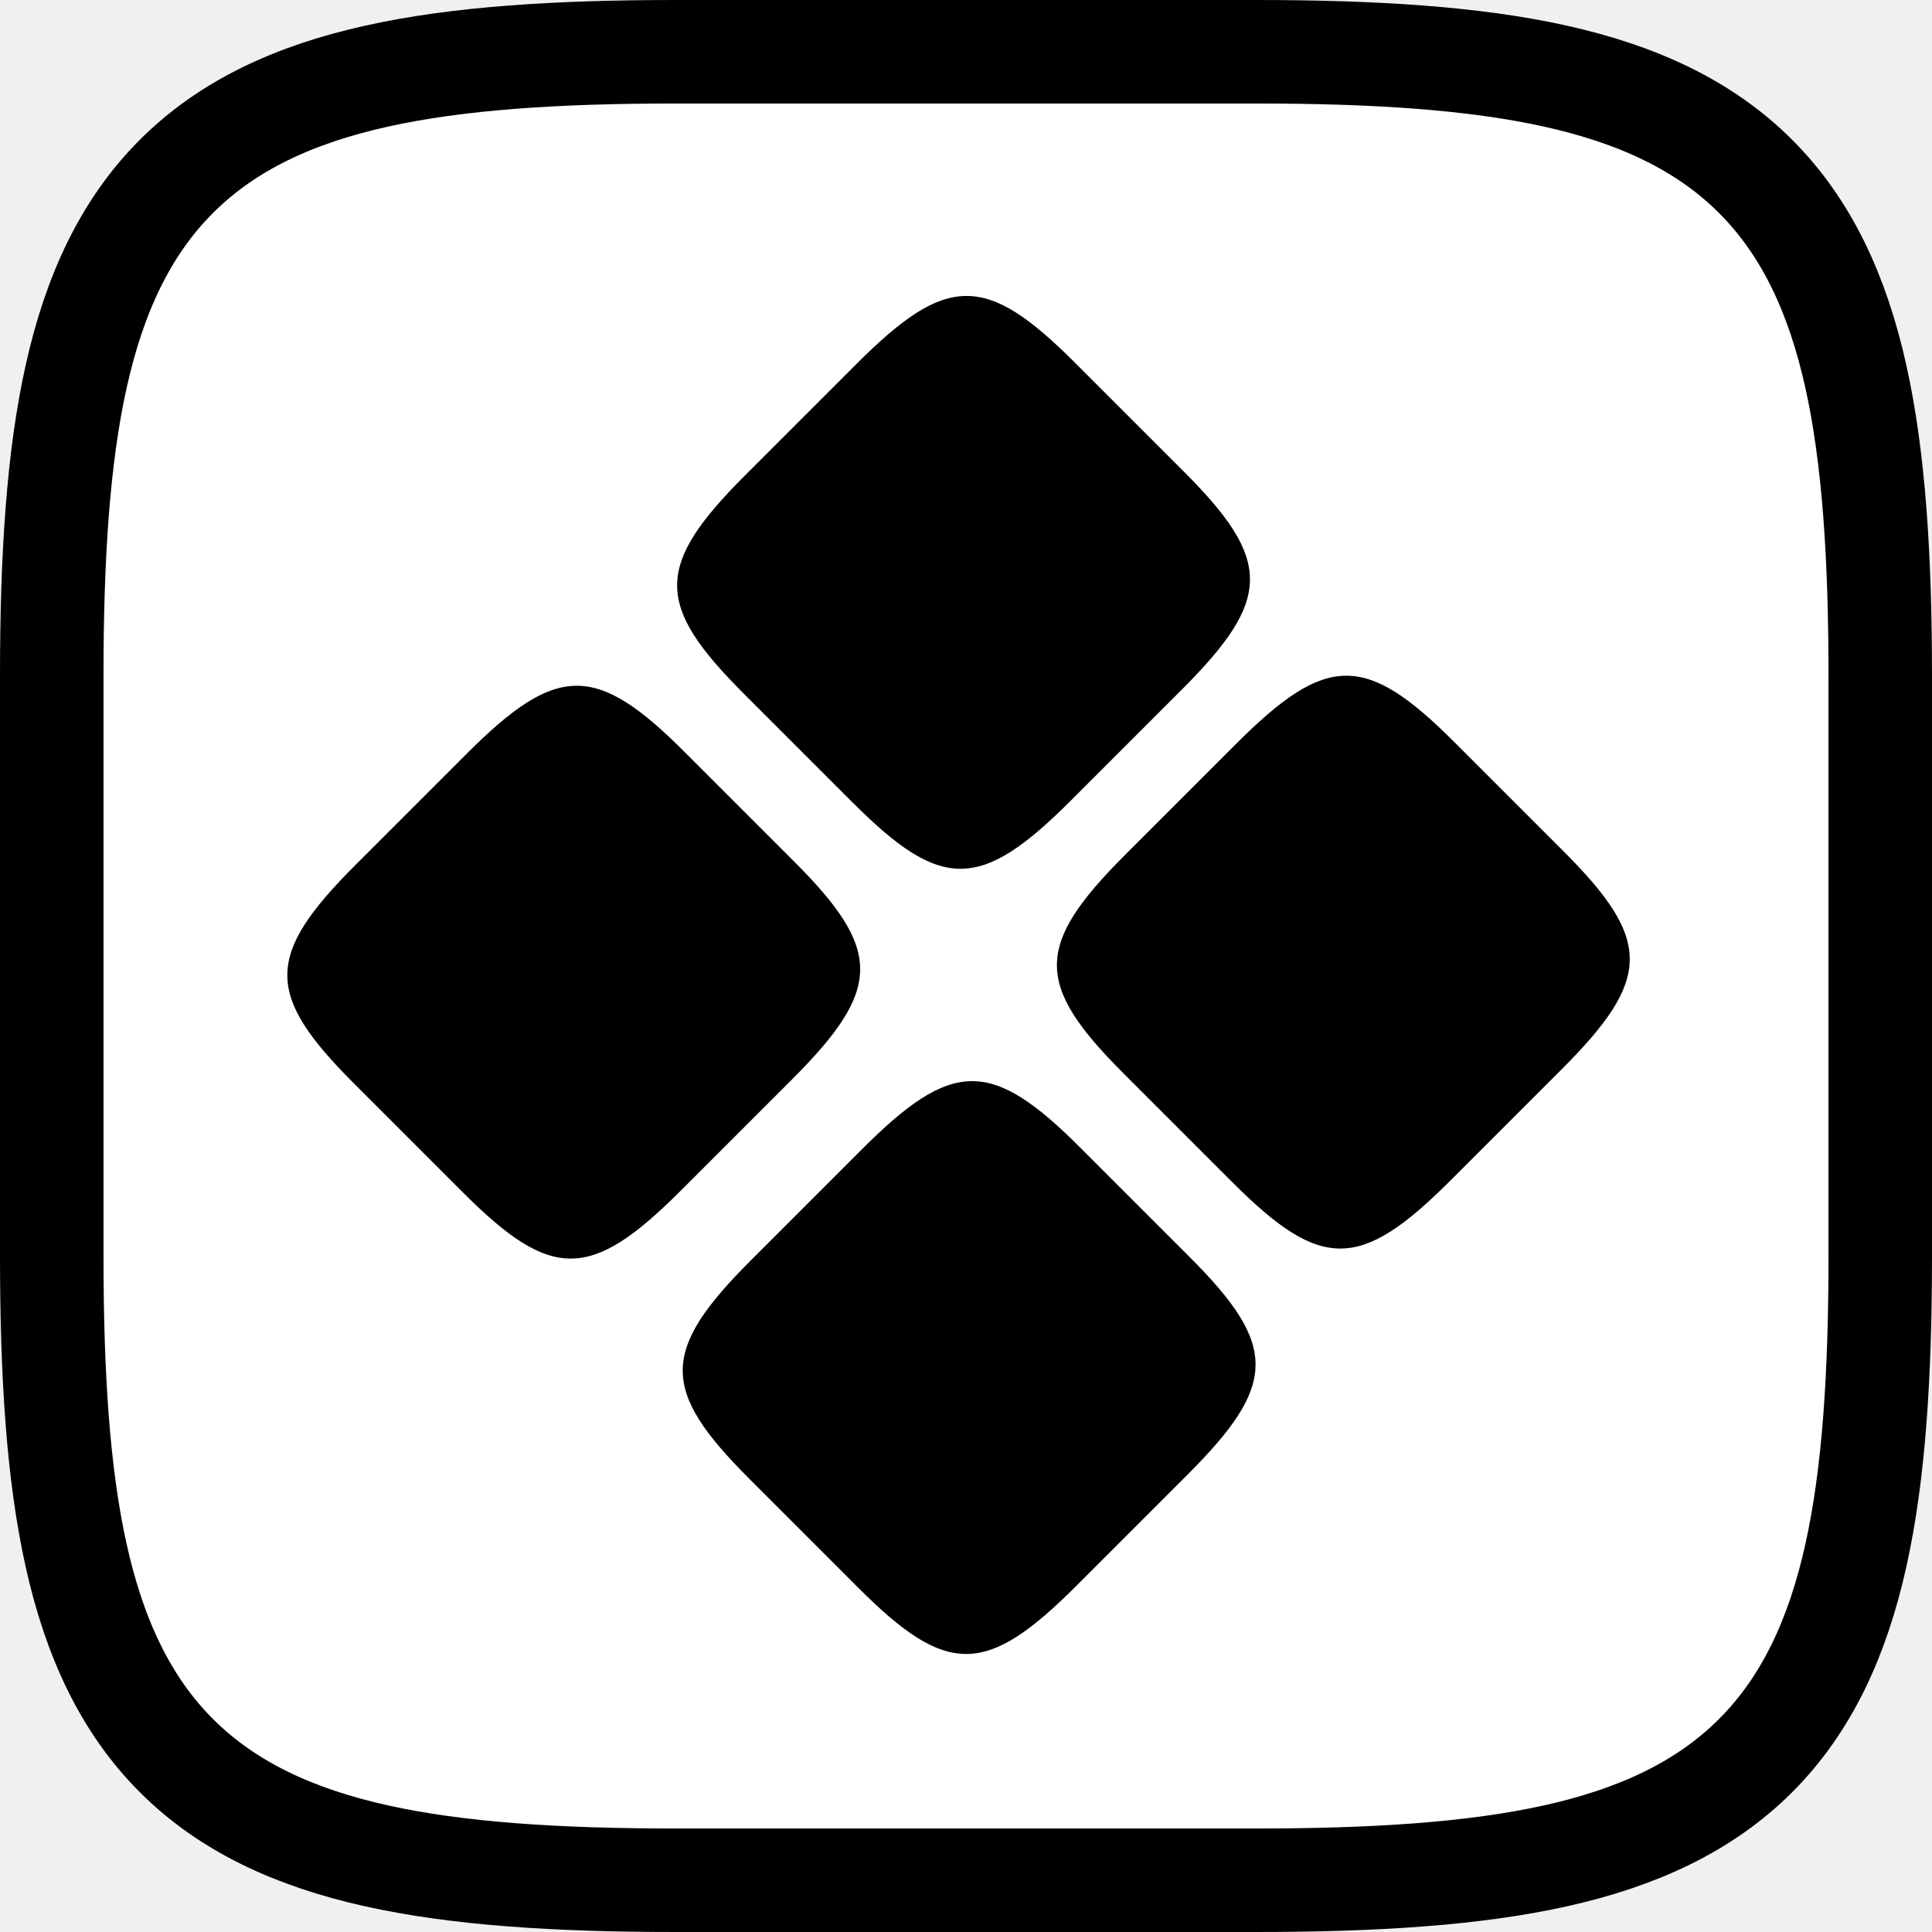
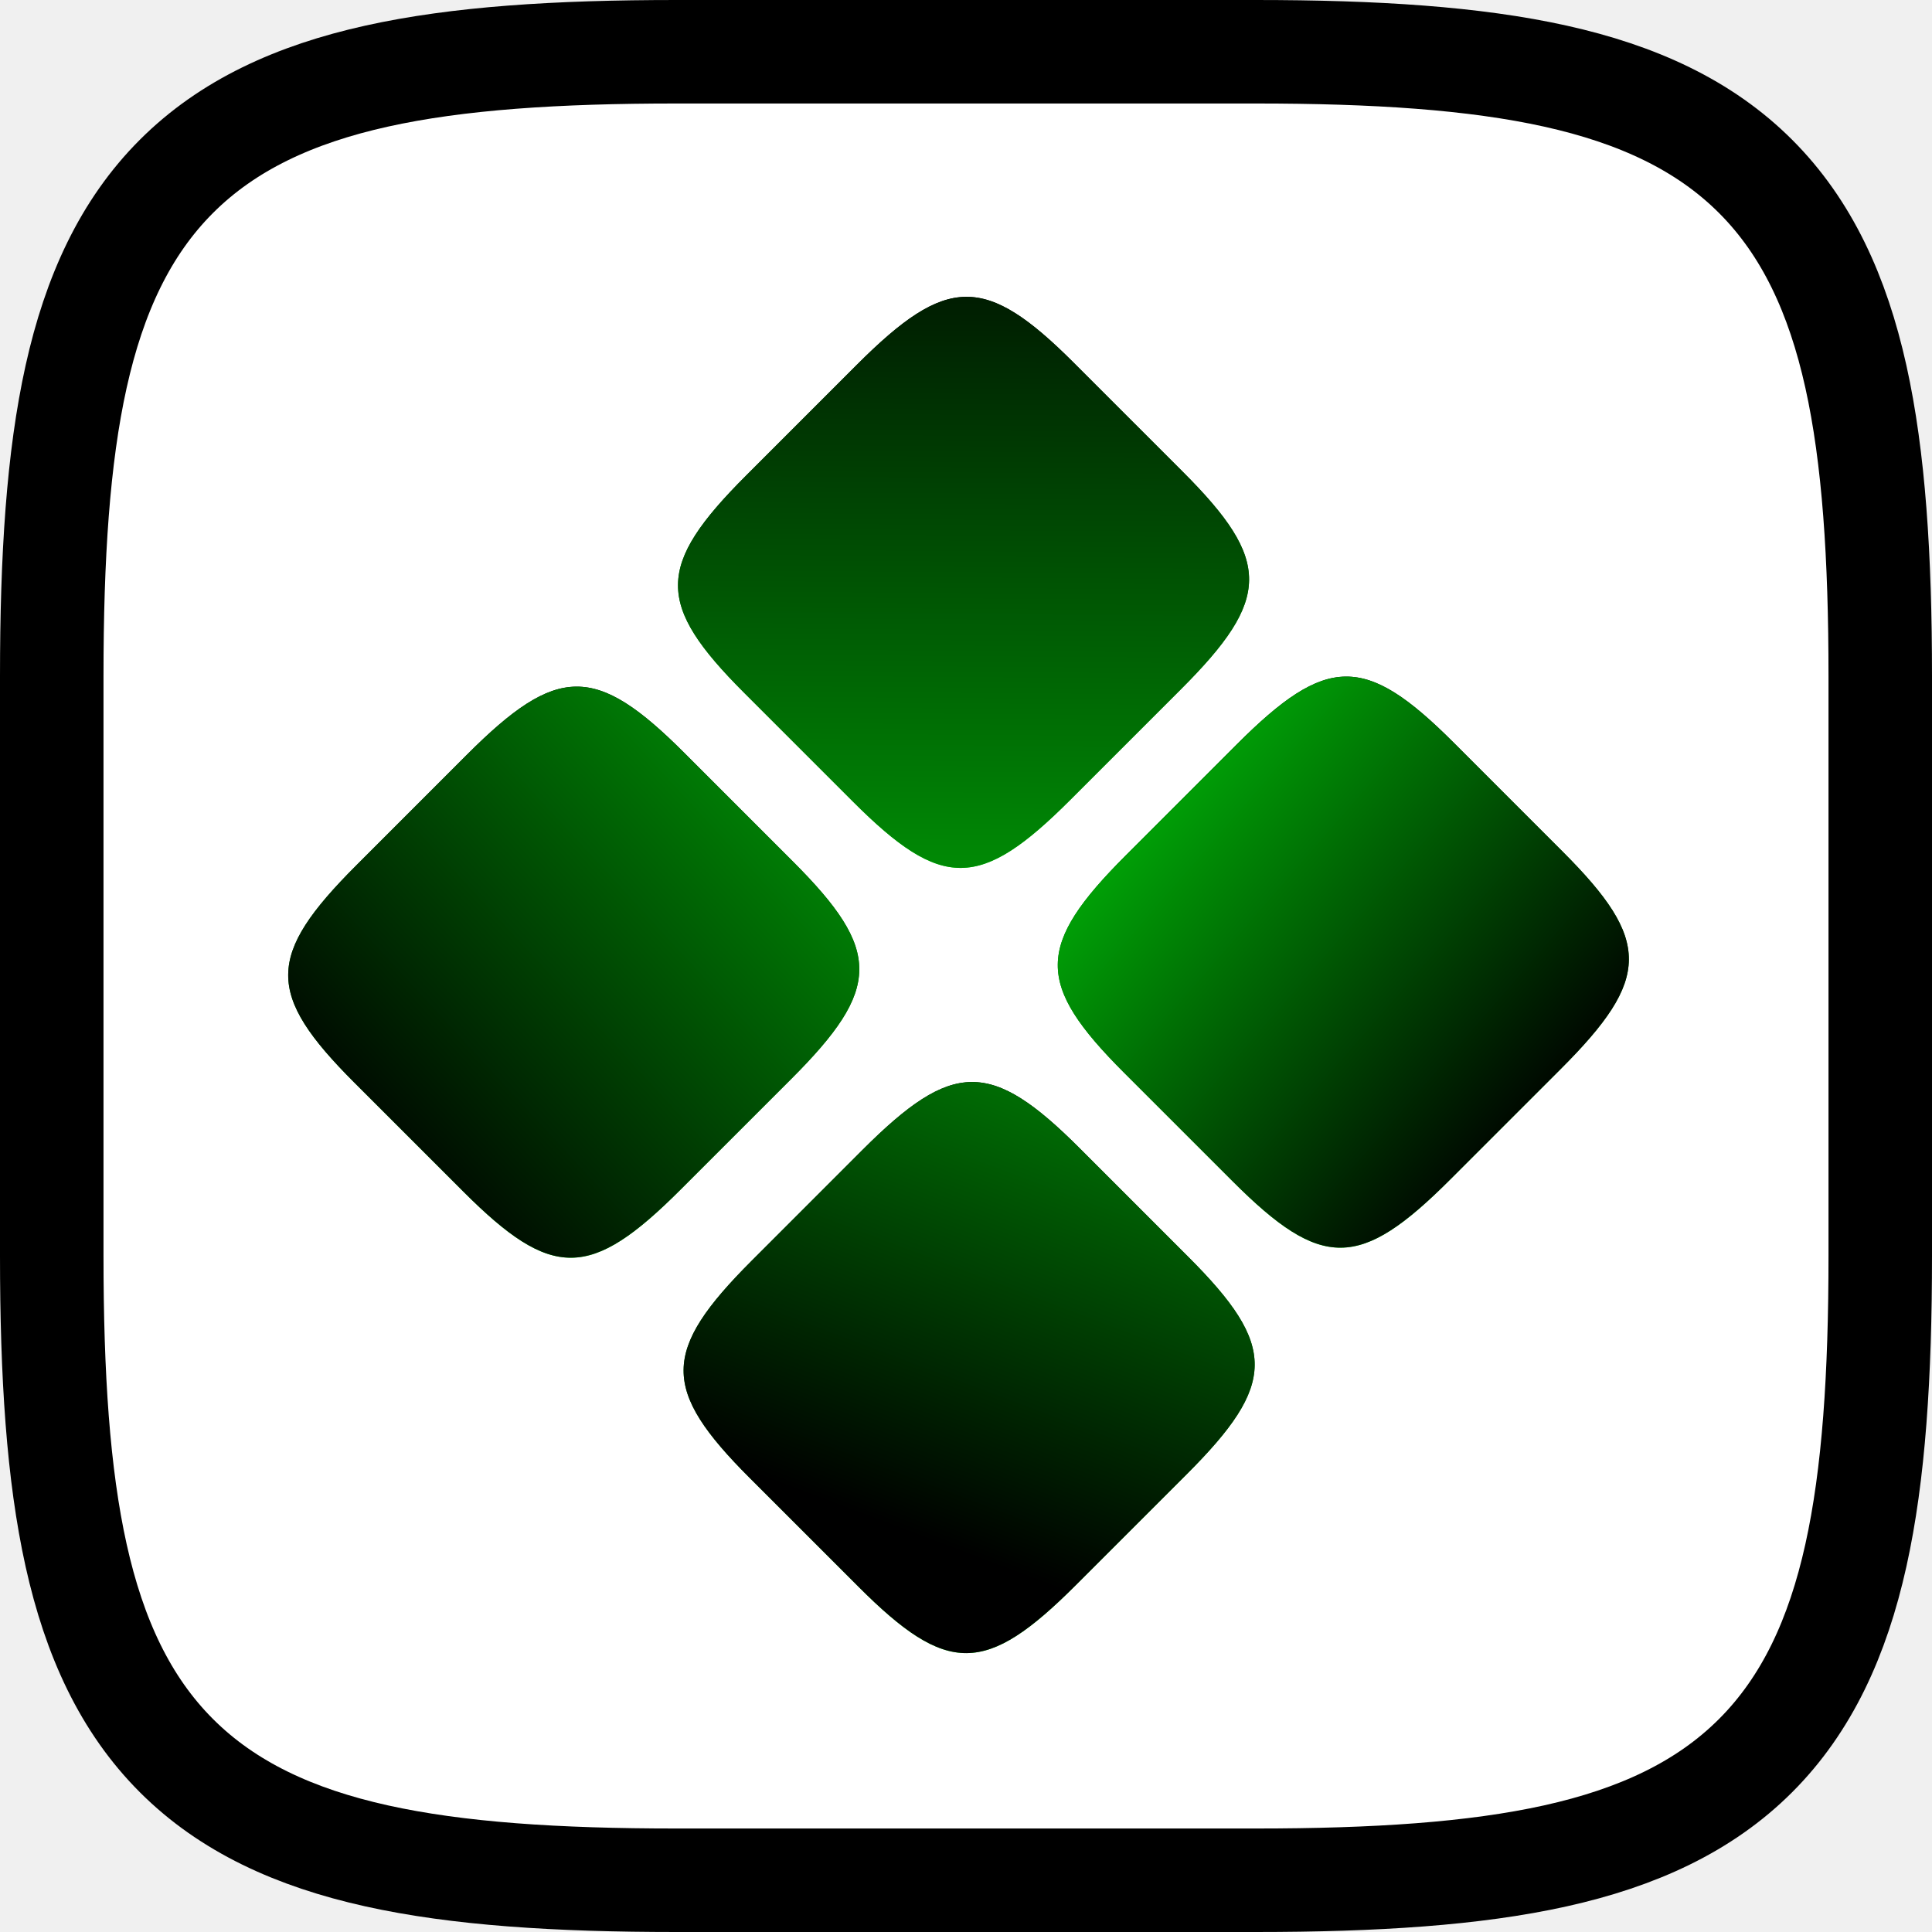
<svg xmlns="http://www.w3.org/2000/svg" width="1120" height="1120" viewBox="0 0 1120 1120" fill="none">
-   <path d="M392 30C322.965 30 265.442 33.66 218.275 44.142C170.768 54.7 131.947 72.575 102.261 102.261C72.575 131.947 54.7 170.768 44.142 218.275C33.66 265.442 30 322.965 30 392V728C30 797.035 33.66 854.558 44.142 901.725C54.7 949.232 72.575 988.053 102.261 1017.74C131.947 1047.43 170.768 1065.3 218.275 1075.86C265.442 1086.34 322.965 1090 392 1090H728C797.035 1090 854.558 1086.34 901.725 1075.86C949.232 1065.3 988.053 1047.43 1017.74 1017.74C1047.43 988.053 1065.3 949.232 1075.86 901.725C1086.34 854.558 1090 797.035 1090 728V392C1090 322.965 1086.34 265.442 1075.86 218.275C1065.3 170.768 1047.43 131.947 1017.74 102.261C988.053 72.575 949.232 54.7 901.725 44.142C854.558 33.66 797.035 30 728 30H392Z" fill="white" stroke="black" stroke-width="60" />
-   <path d="M652.62 495.89C600.342 548.169 600.152 570.389 651.549 621.786L714.713 684.95C766.11 736.347 788.331 736.158 840.609 683.879L904.857 619.631C957.135 567.353 957.324 545.132 905.928 493.736L842.764 430.571C791.367 379.175 769.146 379.364 716.868 431.642L652.62 495.89Z" fill="black" />
-   <path d="M652.62 495.89C600.342 548.169 600.152 570.389 651.549 621.786L714.713 684.95C766.11 736.347 788.331 736.158 840.609 683.879L904.857 619.631C957.135 567.353 957.324 545.132 905.928 493.736L842.764 430.571C791.367 379.175 769.146 379.364 716.868 431.642L652.62 495.89Z" stroke="black" />
-   <path d="M206.486 501.713C154.208 553.991 154.019 576.212 205.415 627.608L268.58 690.772C319.976 742.169 342.197 741.98 394.475 689.702L458.723 625.454C511.002 573.175 511.191 550.955 459.794 499.558L396.63 436.394C345.233 384.997 323.013 385.186 270.734 437.465L206.486 501.713Z" fill="black" />
-   <path d="M206.486 501.713C154.208 553.991 154.019 576.212 205.415 627.608L268.58 690.772C319.976 742.169 342.197 741.98 394.475 689.702L458.723 625.454C511.002 573.175 511.191 550.955 459.794 499.558L396.63 436.394C345.233 384.997 323.013 385.186 270.734 437.465L206.486 501.713Z" stroke="black" />
-   <path d="M432.46 275.733C380.181 328.011 379.992 350.232 431.389 401.628L494.553 464.793C545.95 516.189 568.17 516 620.449 463.722L684.697 399.474C736.975 347.195 737.164 324.975 685.768 273.578L622.603 210.414C571.207 159.017 548.986 159.206 496.708 211.485L432.46 275.733Z" fill="black" />
-   <path d="M432.46 275.733C380.181 328.011 379.992 350.232 431.389 401.628L494.553 464.793C545.95 516.189 568.17 516 620.449 463.722L684.697 399.474C736.975 347.195 737.164 324.975 685.768 273.578L622.603 210.414C571.207 159.017 548.986 159.206 496.708 211.485L432.46 275.733Z" stroke="black" />
-   <path d="M435.699 730.918C383.421 783.196 383.232 805.417 434.628 856.813L497.792 919.978C549.189 971.374 571.41 971.185 623.688 918.907L687.936 854.659C740.215 802.38 740.404 780.16 689.007 728.763L625.843 665.599C574.446 614.202 552.225 614.391 499.947 666.67L435.699 730.918Z" fill="black" />
-   <path d="M435.699 730.918C383.421 783.196 383.232 805.417 434.628 856.813L497.792 919.978C549.189 971.374 571.41 971.185 623.688 918.907L687.936 854.659C740.215 802.38 740.404 780.16 689.007 728.763L625.843 665.599C574.446 614.202 552.225 614.391 499.947 666.67L435.699 730.918Z" stroke="black" />
+   <g clip-path="url(#clip0_71_58)">
+     <path d="M392 30C322.965 30 265.442 33.66 218.275 44.142C170.768 54.7 131.947 72.575 102.261 102.261C72.575 131.947 54.7 170.768 44.142 218.275C33.66 265.442 30 322.965 30 392V728C30 797.035 33.66 854.558 44.142 901.725C54.7 949.232 72.575 988.053 102.261 1017.74C131.947 1047.43 170.768 1065.3 218.275 1075.86C265.442 1086.34 322.965 1090 392 1090H728C797.035 1090 854.558 1086.34 901.725 1075.86C949.232 1065.3 988.053 1047.43 1017.74 1017.74C1047.43 988.053 1065.3 949.232 1075.86 901.725C1086.34 854.558 1090 797.035 1090 728V392C1090 322.965 1086.34 265.442 1075.86 218.275C1065.3 170.768 1047.43 131.947 1017.74 102.261C988.053 72.575 949.232 54.7 901.725 44.142C854.558 33.66 797.035 30 728 30H392Z" fill="white" stroke="black" stroke-width="60" />
+     <path d="M652.62 495.89C600.342 548.169 600.152 570.389 651.549 621.786L714.713 684.95C766.11 736.347 788.331 736.158 840.609 683.879L904.857 619.631C957.135 567.353 957.324 545.132 905.928 493.736L842.764 430.571C791.367 379.175 769.146 379.364 716.868 431.642L652.62 495.89Z" fill="url(#paint0_linear_71_58)" />
+     <path d="M652.62 495.89C600.342 548.169 600.152 570.389 651.549 621.786L714.713 684.95C766.11 736.347 788.331 736.158 840.609 683.879L904.857 619.631C957.135 567.353 957.324 545.132 905.928 493.736L842.764 430.571C791.367 379.175 769.146 379.364 716.868 431.642L652.62 495.89Z" fill="url(#paint1_linear_71_58)" />
+     <path d="M206.486 501.713C154.208 553.991 154.019 576.212 205.415 627.608L268.58 690.772C319.976 742.169 342.197 741.98 394.475 689.702L458.723 625.454C511.002 573.175 511.191 550.955 459.794 499.558L396.63 436.394C345.233 384.997 323.013 385.186 270.734 437.465L206.486 501.713Z" fill="url(#paint2_linear_71_58)" />
+     <path d="M206.486 501.713C154.208 553.991 154.019 576.212 205.415 627.608L268.58 690.772C319.976 742.169 342.197 741.98 394.475 689.702L458.723 625.454C511.002 573.175 511.191 550.955 459.794 499.558L396.63 436.394C345.233 384.997 323.013 385.186 270.734 437.465L206.486 501.713Z" fill="url(#paint3_linear_71_58)" />
+     <path d="M432.46 275.733C380.181 328.011 379.992 350.232 431.389 401.628L494.553 464.793C545.95 516.189 568.17 516 620.449 463.722L684.697 399.474C736.975 347.195 737.164 324.975 685.768 273.578L622.603 210.414C571.207 159.017 548.986 159.206 496.708 211.485L432.46 275.733Z" fill="url(#paint4_linear_71_58)" />
+     <path d="M432.46 275.733C380.181 328.011 379.992 350.232 431.389 401.628L494.553 464.793C545.95 516.189 568.17 516 620.449 463.722L684.697 399.474C736.975 347.195 737.164 324.975 685.768 273.578L622.603 210.414C571.207 159.017 548.986 159.206 496.708 211.485L432.46 275.733Z" fill="url(#paint5_linear_71_58)" />
+     <path d="M435.699 730.918C383.421 783.196 383.232 805.417 434.628 856.813L497.792 919.978C549.189 971.374 571.41 971.185 623.688 918.907L687.936 854.659C740.215 802.38 740.404 780.16 689.007 728.763L625.843 665.599C574.446 614.202 552.225 614.391 499.947 666.67L435.699 730.918Z" fill="url(#paint6_linear_71_58)" />
+     <path d="M435.699 730.918C383.421 783.196 383.232 805.417 434.628 856.813L497.792 919.978C549.189 971.374 571.41 971.185 623.688 918.907L687.936 854.659C740.215 802.38 740.404 780.16 689.007 728.763L625.843 665.599C574.446 614.202 552.225 614.391 499.947 666.67L435.699 730.918Z" fill="url(#paint7_linear_71_58)" />
+   </g>
+   <defs>
+     <linearGradient id="paint0_linear_71_58" x1="778.738" y1="392.228" x2="778.738" y2="723.295" gradientUnits="userSpaceOnUse">
+       <stop />
+       <stop offset="1" stop-color="#00FF0A" />
+     </linearGradient>
+     <linearGradient id="paint1_linear_71_58" x1="891.5" y1="659.5" x2="542" y2="356" gradientUnits="userSpaceOnUse">
+       <stop />
+       <stop offset="1" stop-color="#00FF0A" />
+     </linearGradient>
+     <linearGradient id="paint2_linear_71_58" x1="332.605" y1="398.05" x2="332.605" y2="729.117" gradientUnits="userSpaceOnUse">
+       <stop />
+       <stop offset="1" stop-color="#00FF0A" />
+     </linearGradient>
+     <linearGradient id="paint3_linear_71_58" x1="223.5" y1="695.5" x2="691" y2="264" gradientUnits="userSpaceOnUse">
+       <stop />
+       <stop offset="1" stop-color="#00FF0A" />
+     </linearGradient>
+     <linearGradient id="paint4_linear_71_58" x1="558.578" y1="172.069" x2="558.578" y2="503.136" gradientUnits="userSpaceOnUse">
+       <stop />
+       <stop offset="1" stop-color="#00FF0A" />
+     </linearGradient>
+     <linearGradient id="paint5_linear_71_58" x1="583.5" y1="84" x2="578" y2="859.5" gradientUnits="userSpaceOnUse">
+       <stop />
+       <stop offset="1" stop-color="#00FF0A" />
+     </linearGradient>
+     <linearGradient id="paint6_linear_71_58" x1="561.818" y1="627.254" x2="561.818" y2="958.322" gradientUnits="userSpaceOnUse">
+       <stop />
+       <stop offset="1" stop-color="#00FF0A" />
+     </linearGradient>
+     <linearGradient id="paint7_linear_71_58" x1="532" y1="890.5" x2="804" y2="171.5" gradientUnits="userSpaceOnUse">
+       <stop />
+       <stop offset="0.801" stop-color="#00FF0A" />
+     </linearGradient>
+     <clipPath id="clip0_71_58">
+       <rect width="1120" height="1120" fill="white" />
+     </clipPath>
+   </defs>
</svg>
